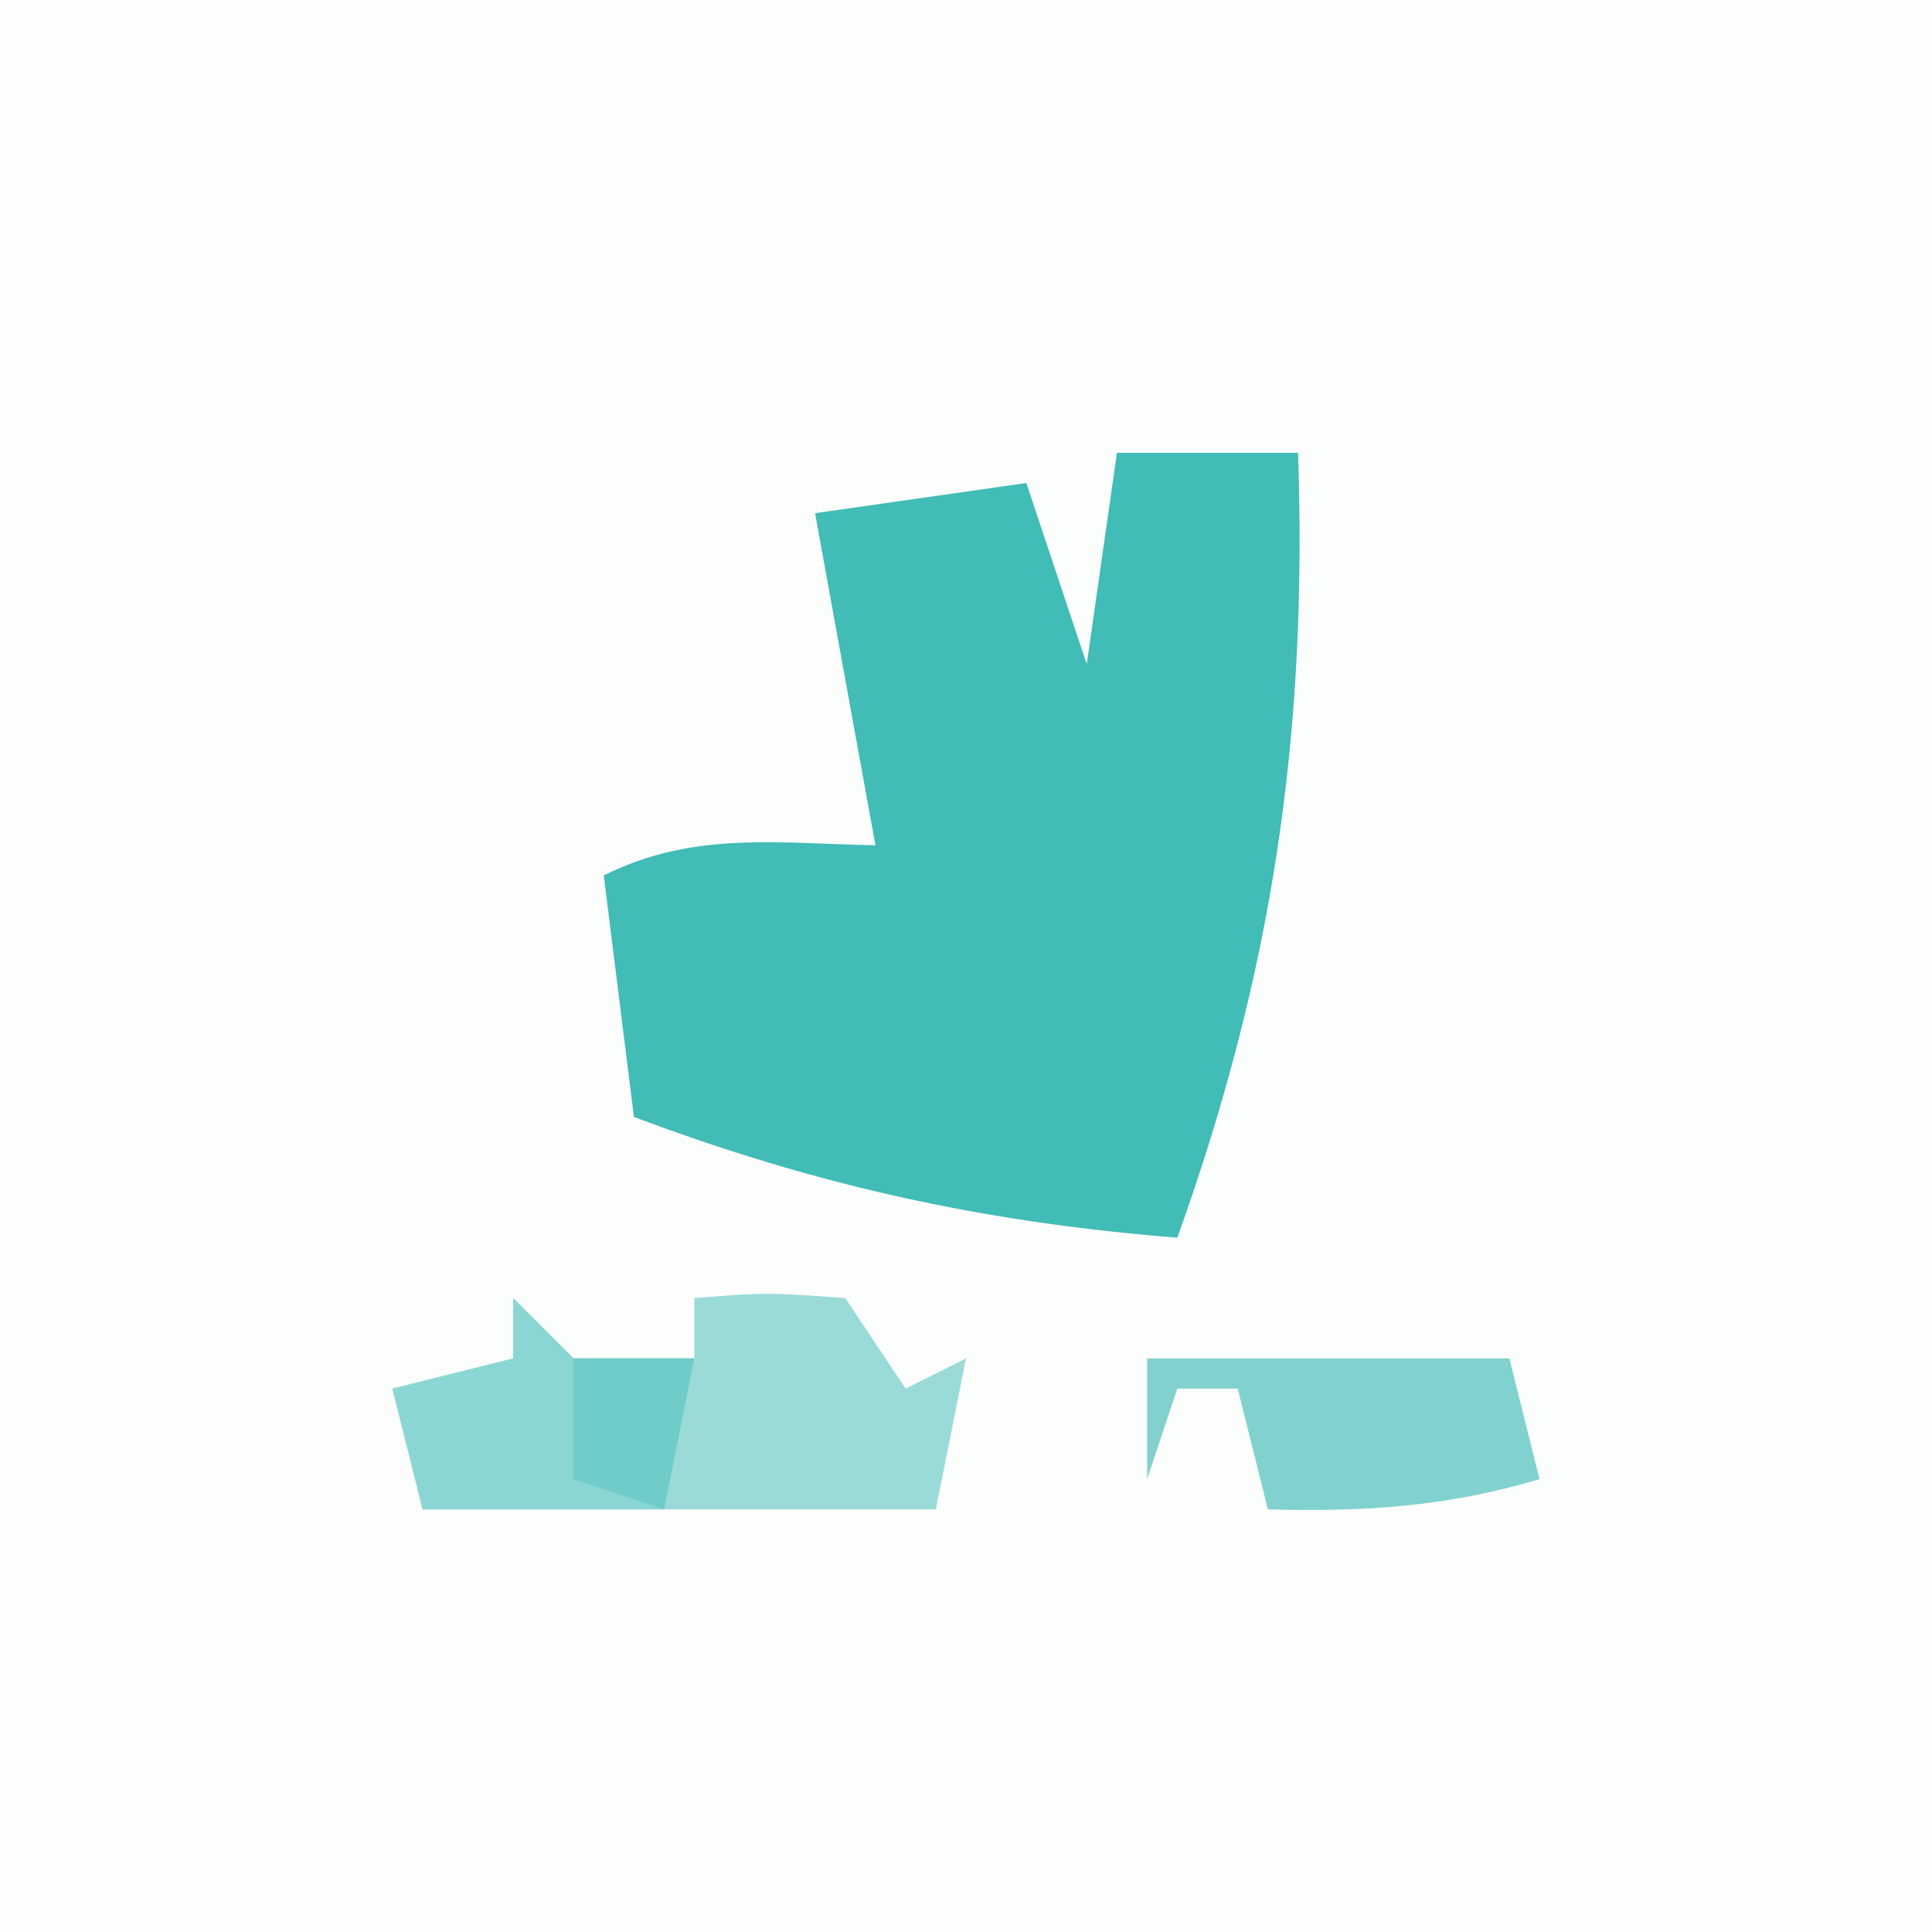
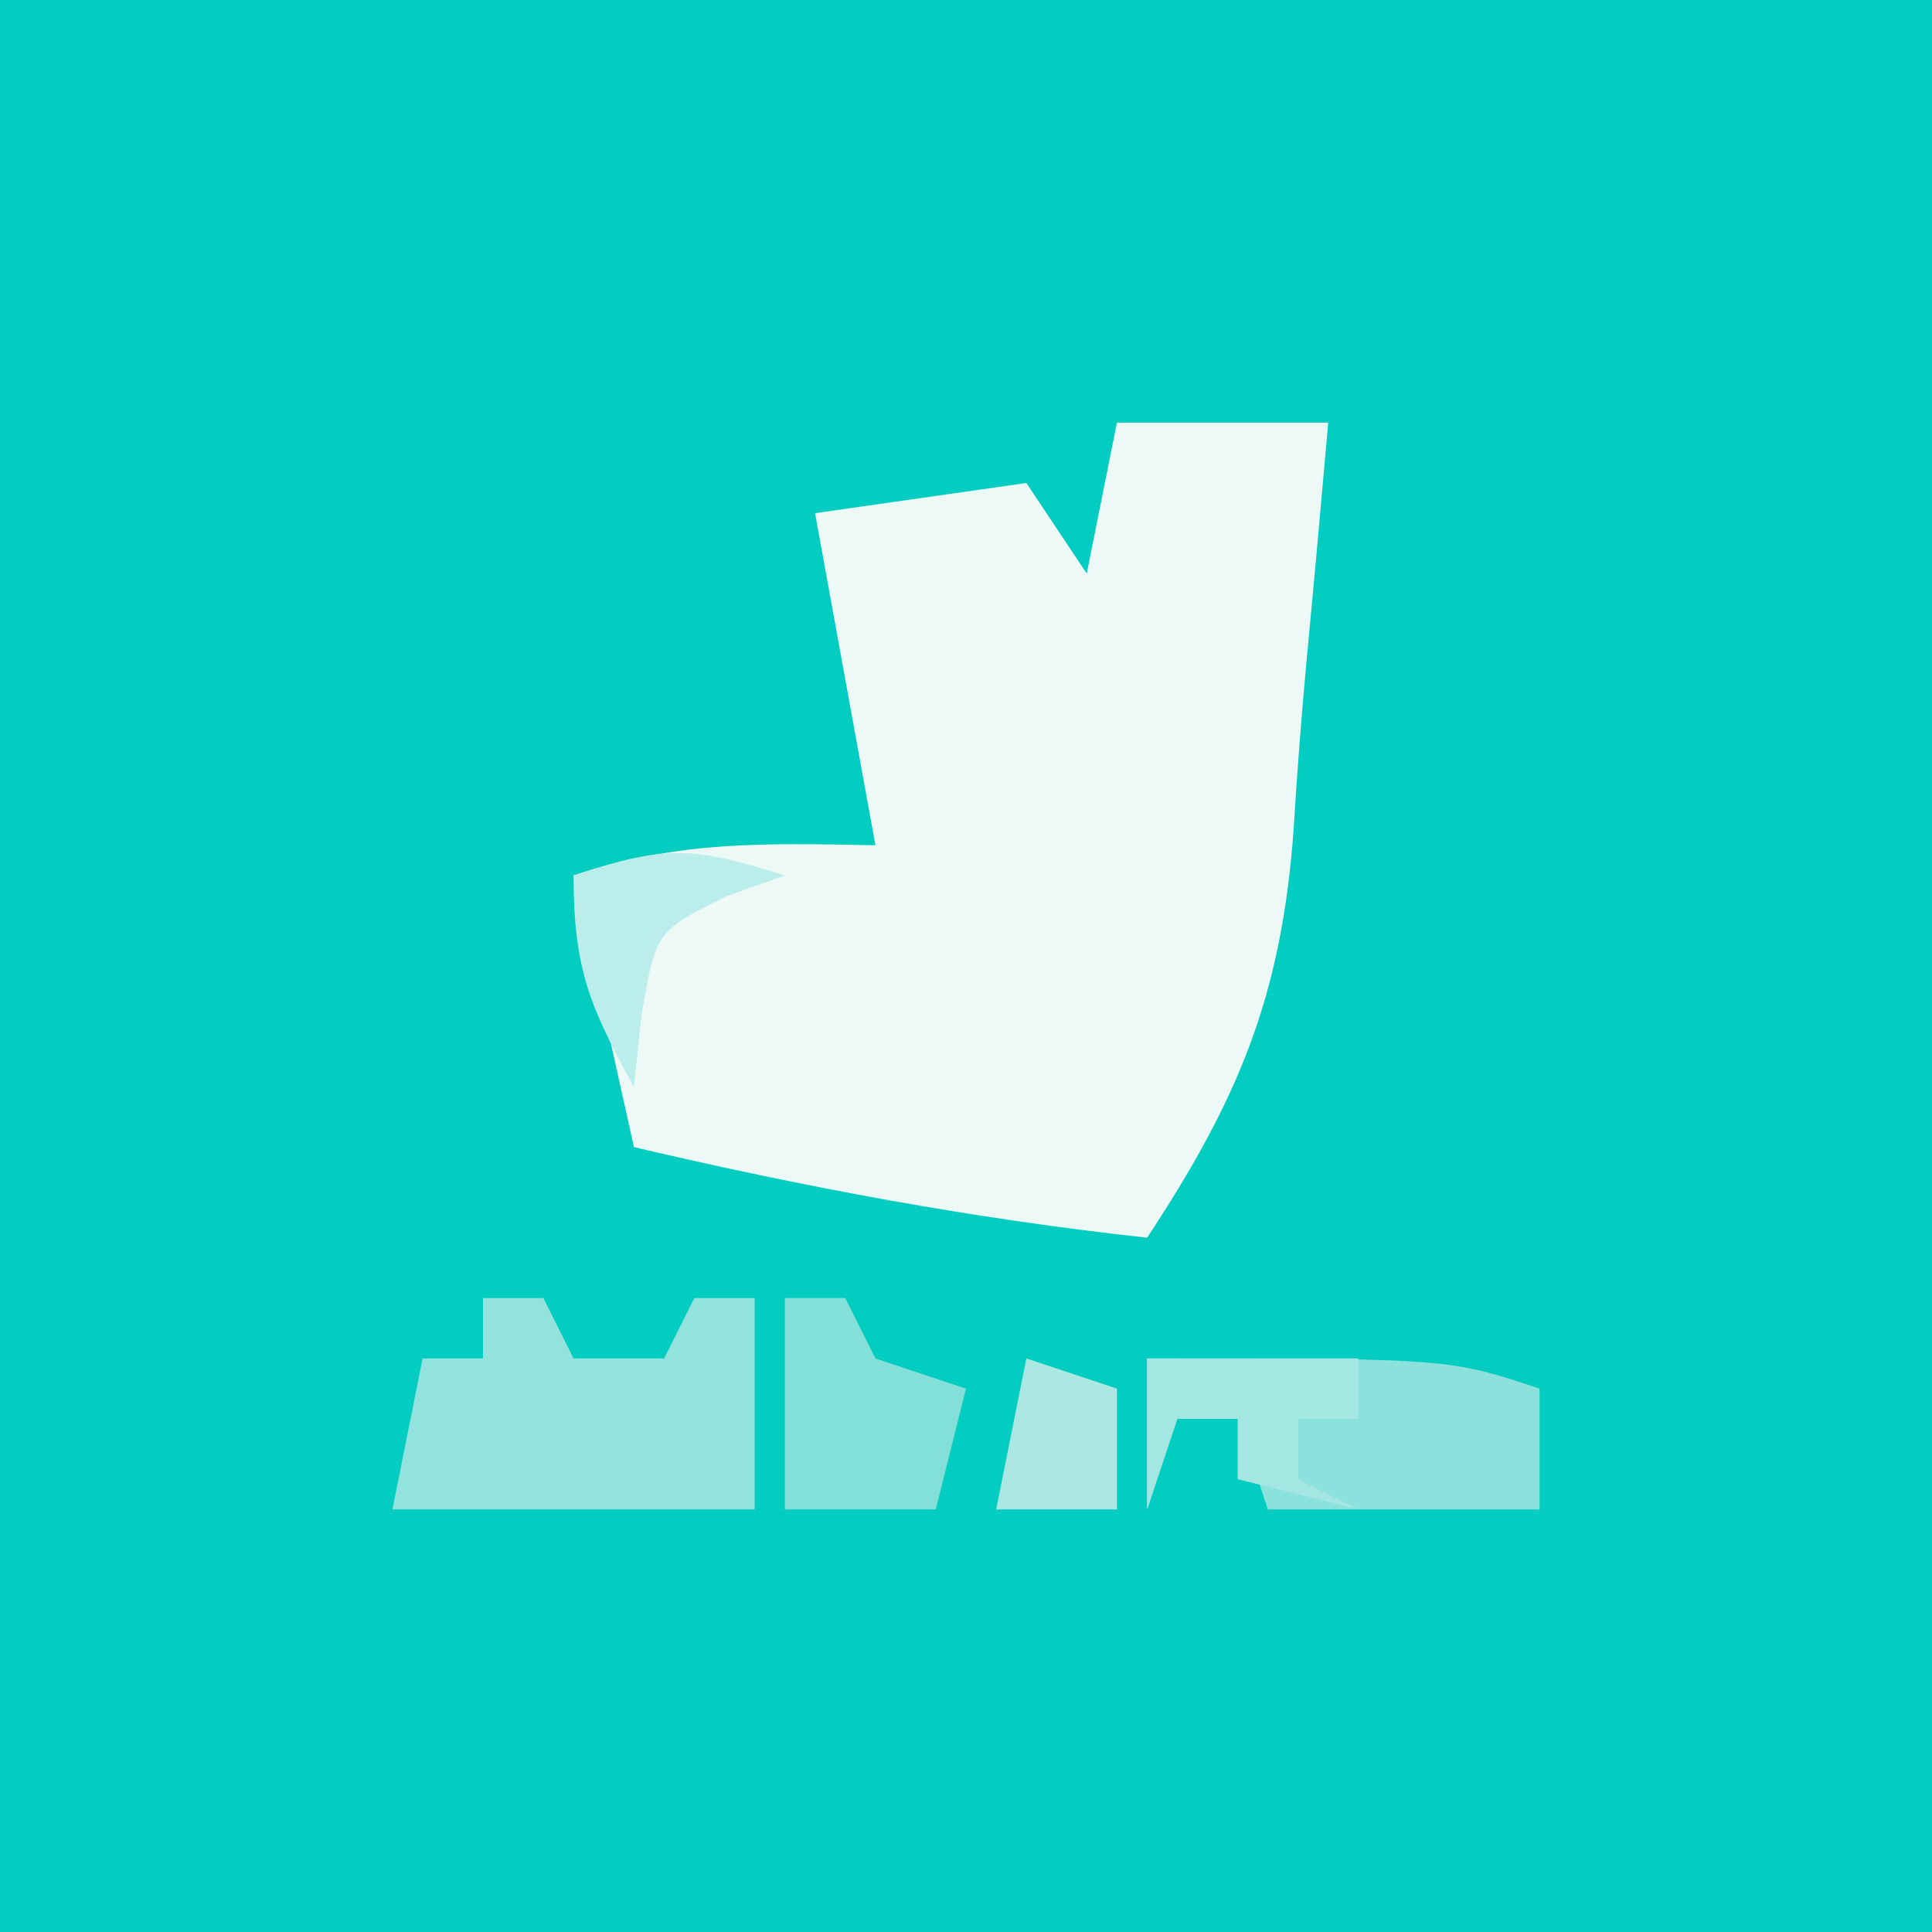
<svg xmlns="http://www.w3.org/2000/svg" version="1.1" width="64" height="64">
-   <path d="M0 0 C21.12 0 42.24 0 64 0 C64 21.12 64 42.24 64 64 C42.88 64 21.76 64 0 64 C0 42.88 0 21.76 0 0 Z " fill="#FCFDFD" transform="translate(0,0)" />
-   <path d="M0 0 C1.98 0 3.96 0 6 0 C6.315 9.353 5.162 17.192 2 26 C-4.437 25.489 -9.959 24.271 -16 22 C-16.33 19.36 -16.66 16.72 -17 14 C-14.043 12.522 -11.258 12.94 -8 13 C-8.66 9.37 -9.32 5.74 -10 2 C-6.535 1.505 -6.535 1.505 -3 1 C-2.34 2.98 -1.68 4.96 -1 7 C-0.67 4.69 -0.34 2.38 0 0 Z " fill="#41BCB6" transform="translate(37,15)" />
-   <path d="M0 0 C0.66 0.66 1.32 1.32 2 2 C3.32 2 4.64 2 6 2 C6 1.34 6 0.68 6 0 C8.375 -0.188 8.375 -0.188 11 0 C11.66 0.99 12.32 1.98 13 3 C13.66 2.67 14.32 2.34 15 2 C14.67 3.65 14.34 5.3 14 7 C8.39 7 2.78 7 -3 7 C-3.33 5.68 -3.66 4.36 -4 3 C-2.68 2.67 -1.36 2.34 0 2 C0 1.34 0 0.68 0 0 Z " fill="#9ADBD8" transform="translate(17,43)" />
-   <path d="M0 0 C3.96 0 7.92 0 12 0 C12.33 1.32 12.66 2.64 13 4 C9.927 4.911 7.199 5.089 4 5 C3.67 3.68 3.34 2.36 3 1 C2.34 1 1.68 1 1 1 C0.67 1.99 0.34 2.98 0 4 C0 2.68 0 1.36 0 0 Z " fill="#81D2CE" transform="translate(38,45)" />
-   <path d="M0 0 C0.66 0.66 1.32 1.32 2 2 C3.32 2 4.64 2 6 2 C5.67 3.65 5.34 5.3 5 7 C2.36 7 -0.28 7 -3 7 C-3.33 5.68 -3.66 4.36 -4 3 C-2.68 2.67 -1.36 2.34 0 2 C0 1.34 0 0.68 0 0 Z " fill="#8AD6D2" transform="translate(17,43)" />
-   <path d="M0 0 C1.32 0 2.64 0 4 0 C3.67 1.65 3.34 3.3 3 5 C2.01 4.67 1.02 4.34 0 4 C0 2.68 0 1.36 0 0 Z " fill="#70CCC8" transform="translate(19,45)" />
+   <path d="M0 0 C21.12 0 42.24 0 64 0 C64 21.12 64 42.24 64 64 C42.88 64 21.76 64 0 64 C0 42.88 0 21.76 0 0 Z " fill="#03CCC0" transform="translate(0,0)" />
+   <path d="M0 0 C2.31 0 4.62 0 7 0 C6.766 2.661 6.526 5.321 6.273 7.98 C6.107 9.814 5.961 11.65 5.852 13.488 C5.453 18.98 4.037 22.396 1 27 C-4.792 26.368 -10.326 25.33 -16 24 C-16.66 21.03 -17.32 18.06 -18 15 C-14.527 13.842 -11.639 13.931 -8 14 C-8.66 10.37 -9.32 6.74 -10 3 C-6.535 2.505 -6.535 2.505 -3 2 C-2.01 3.485 -2.01 3.485 -1 5 C-0.67 3.35 -0.34 1.7 0 0 Z " fill="#ECF9F7" transform="translate(37,14)" />
+   <path d="M0 0 C0.66 0 1.32 0 2 0 C2.33 0.66 2.66 1.32 3 2 C3.99 2 4.98 2 6 2 C6.33 1.34 6.66 0.68 7 0 C7.66 0 8.32 0 9 0 C9 2.31 9 4.62 9 7 C5.04 7 1.08 7 -3 7 C-2.67 5.35 -2.34 3.7 -2 2 C-1.34 2 -0.68 2 0 2 C0 1.34 0 0.68 0 0 Z " fill="#92E3DE" transform="translate(16,43)" />
+   <path d="M0 0 C10 0 10 0 13 1 C13 2.32 13 3.64 13 5 C10.03 5 7.06 5 4 5 C3.67 4.01 3.34 3.02 3 2 C2.34 2 1.68 2 1 2 C0.67 2.99 0.34 3.98 0 5 C0 3.35 0 1.7 0 0 Z " fill="#8BE1DB" transform="translate(38,45)" />
+   <path d="M0 0 C0.66 0 1.32 0 2 0 C2.33 0.66 2.66 1.32 3 2 C3.99 2.33 4.98 2.66 6 3 C5.67 4.32 5.34 5.64 5 7 C3.35 7 1.7 7 0 7 C0 4.69 0 2.38 0 0 Z " fill="#83E0D9" transform="translate(26,43)" />
+   <path d="M0 0 C2.31 0 4.62 0 7 0 C7 0.66 7 1.32 7 2 C6.34 2 5.68 2 5 2 C5 2.66 5 3.32 5 4 C5.66 4.33 6.32 4.66 7 5 C5.68 4.67 4.36 4.34 3 4 C3 3.34 3 2.68 3 2 C2.34 2 1.68 2 1 2 C0.67 2.99 0.34 3.98 0 5 C0 3.35 0 1.7 0 0 Z " fill="#A3E6E2" transform="translate(38,45)" />
+   <path d="M0 0 C0.99 0.33 1.98 0.66 3 1 C3 2.32 3 3.64 3 5 C1.68 5 0.36 5 -1 5 C-0.67 3.35 -0.34 1.7 0 0 Z " fill="#ABE8E3" transform="translate(34,45)" />
+   <path d="M0 0 C-0.639 0.227 -1.279 0.454 -1.938 0.688 C-4.272 1.853 -4.272 1.853 -4.75 4.625 C-4.832 5.409 -4.915 6.192 -5 7 C-6.461 4.353 -7 3.106 -7 0 C-3.867 -1.044 -3.01 -0.934 0 0 Z " fill="#BBEDEA" transform="translate(26,29)" />
</svg>
